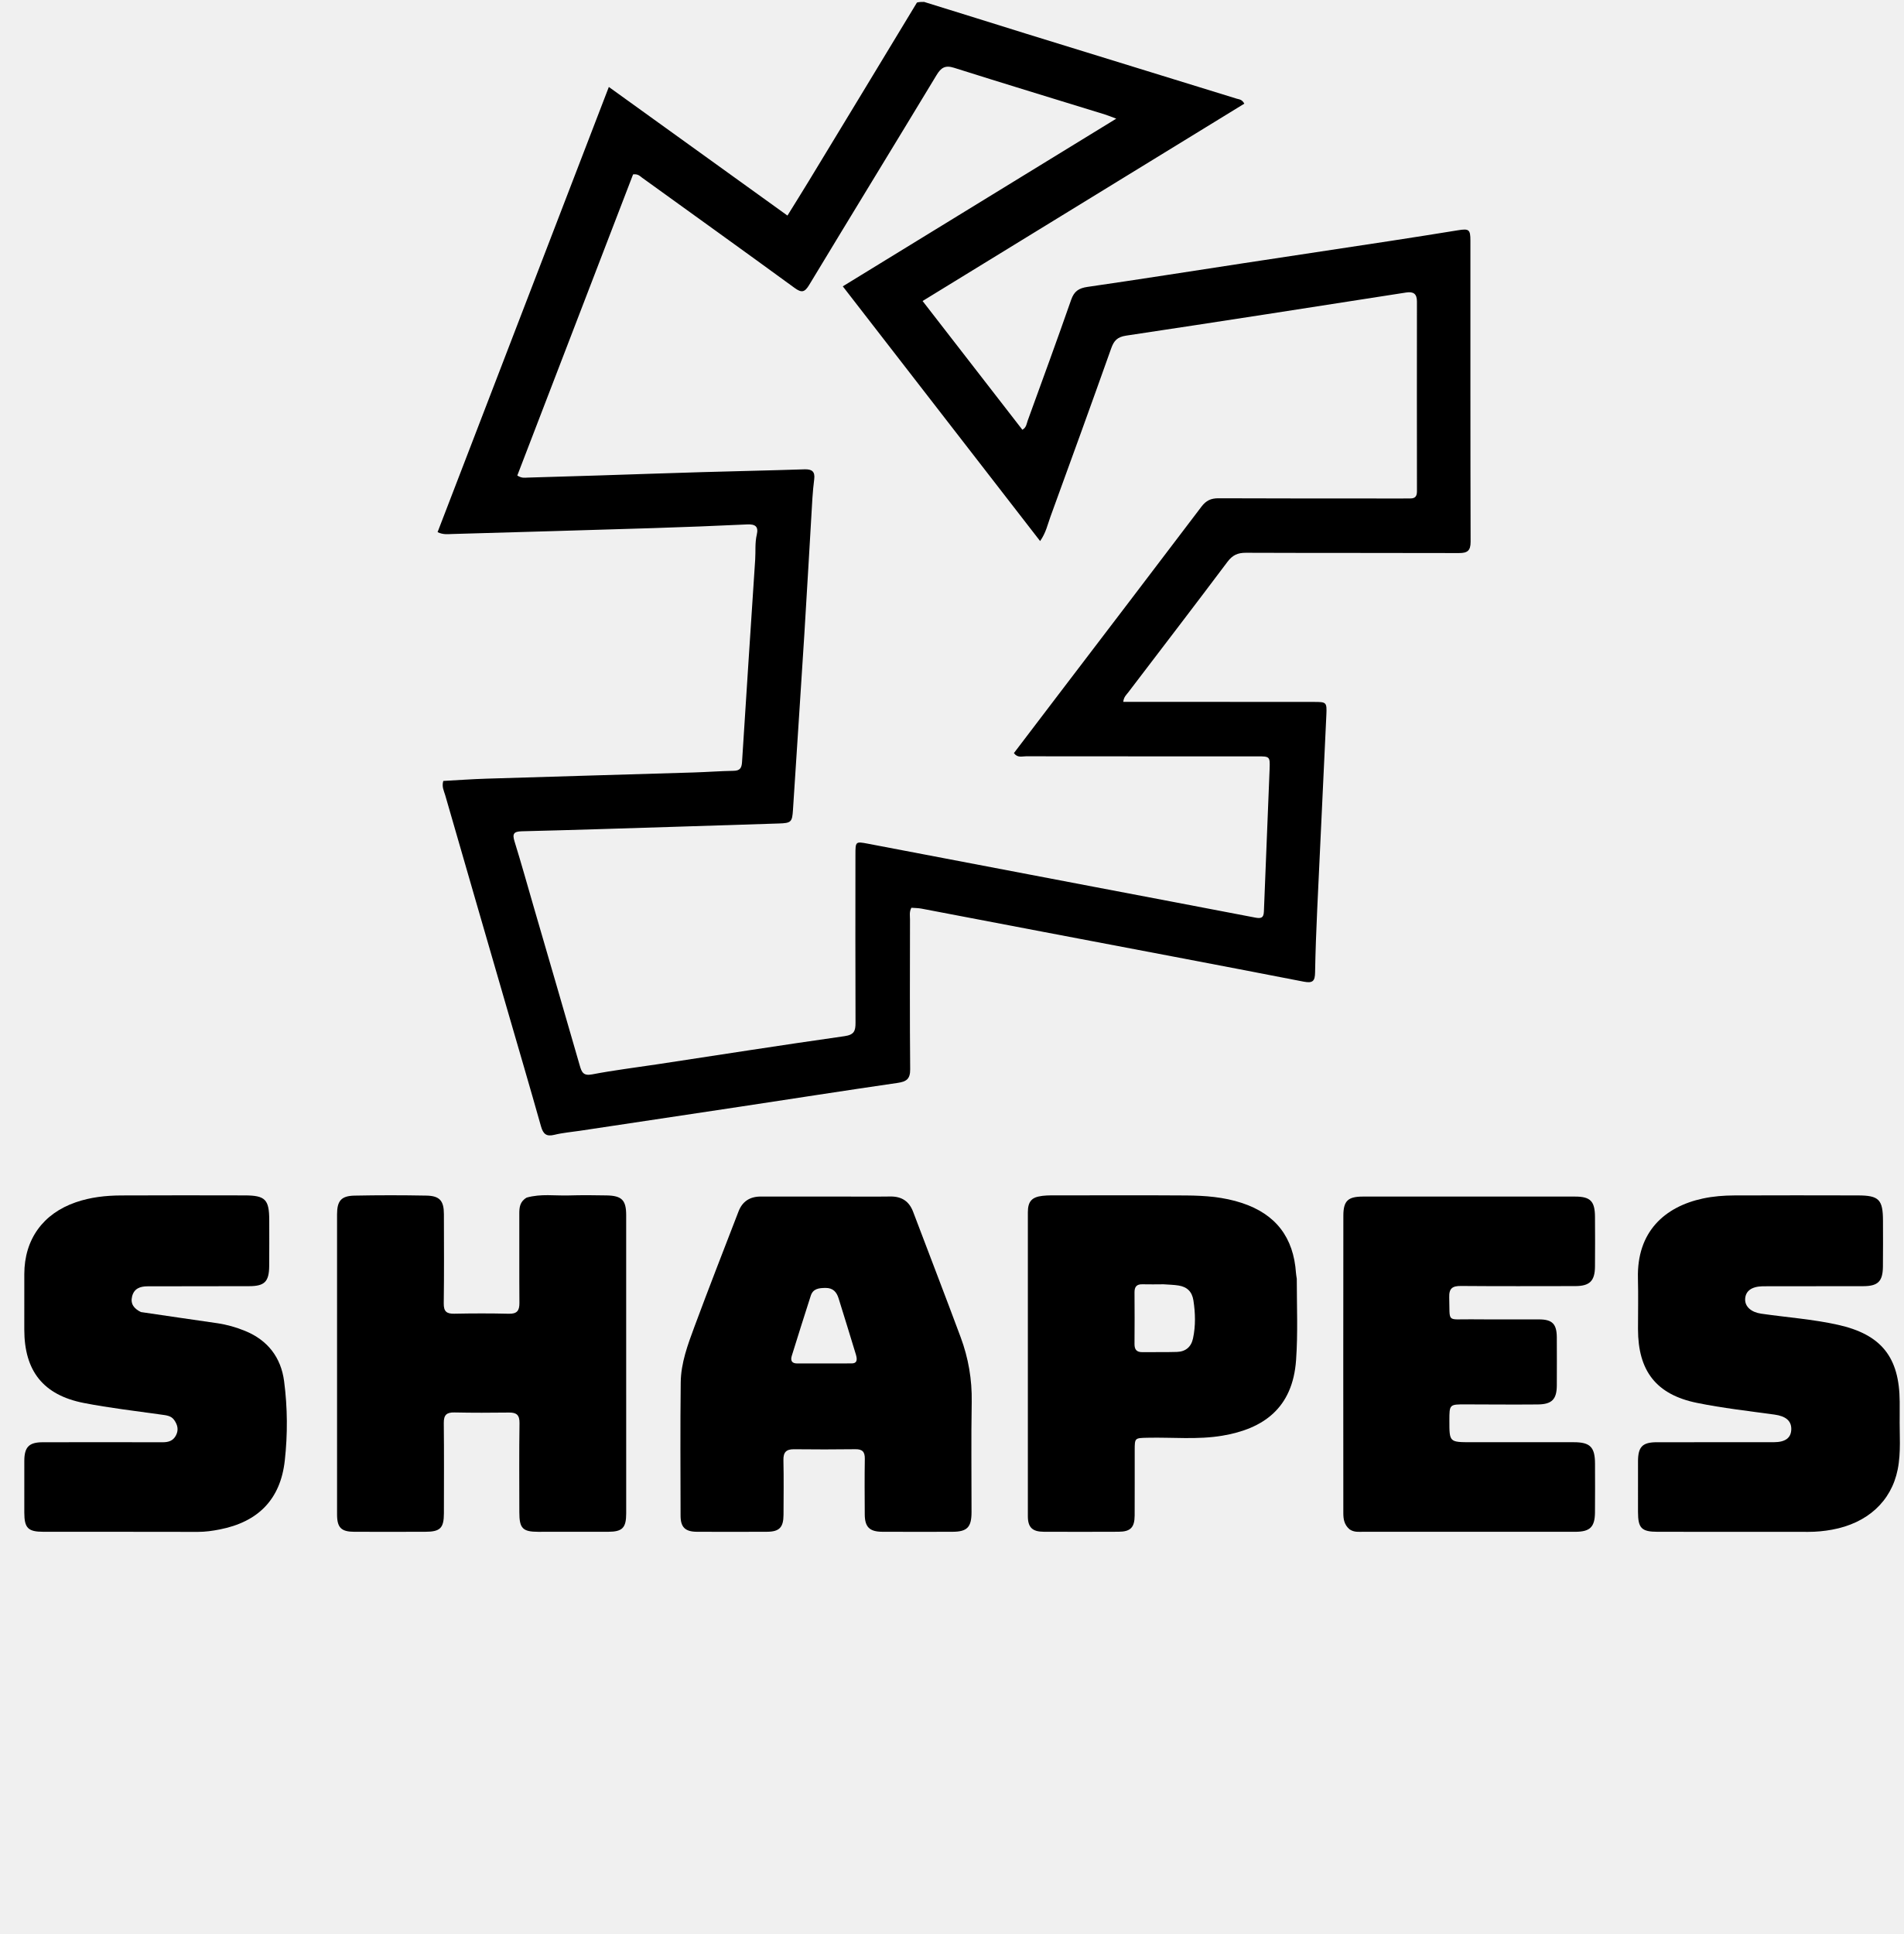
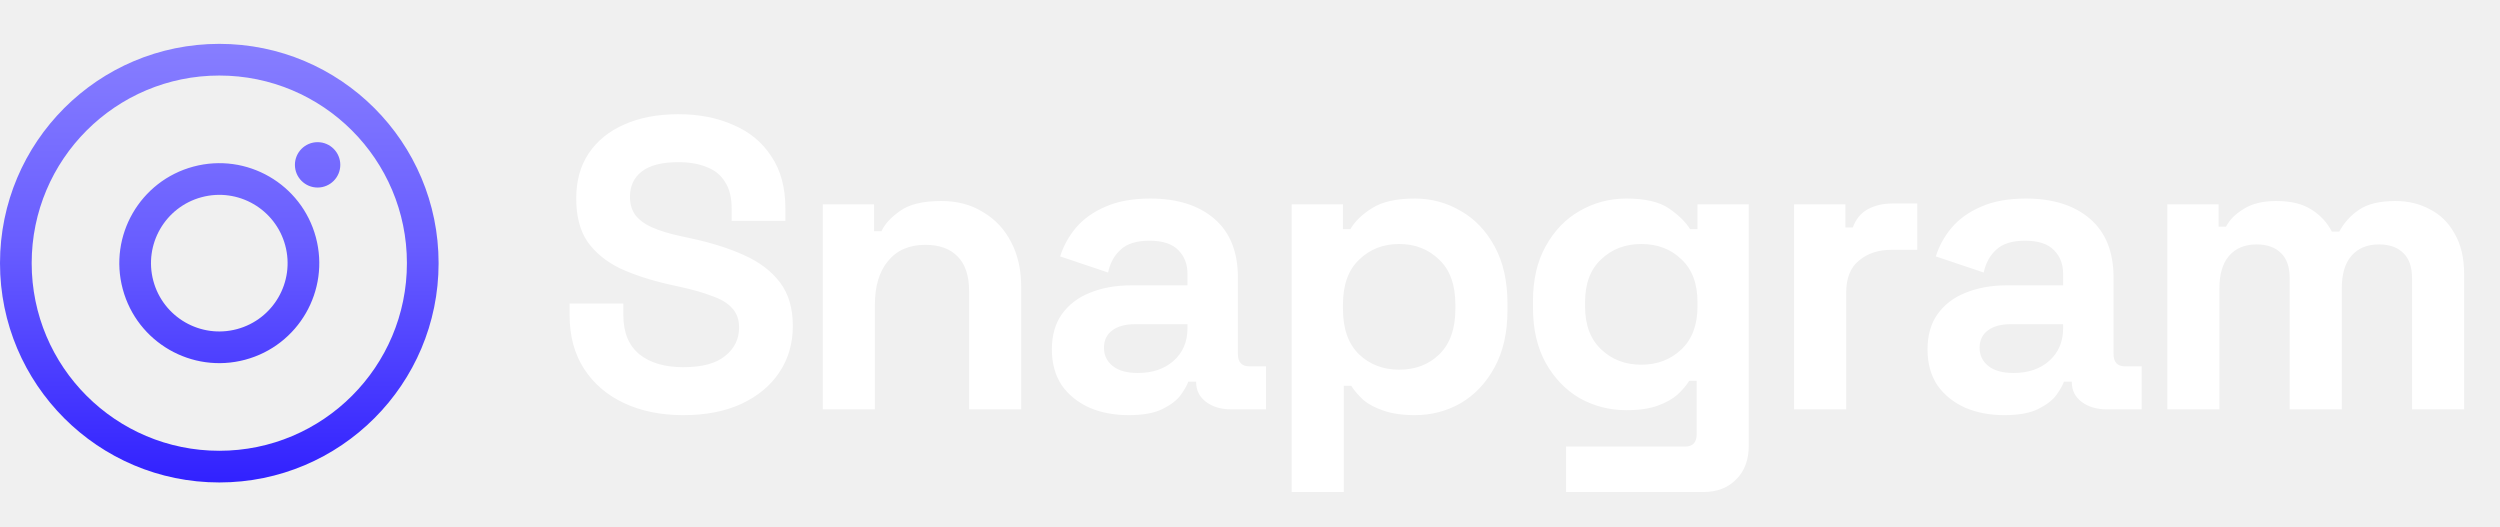
- <svg xmlns="http://www.w3.org/2000/svg" version="1.1" id="Layer_1" x="0px" y="0px" width="100%" viewBox="0 0 992 1008" enable-background="new 0 0 992 1008" xml:space="preserve">
-   <path fill="#000000" opacity="1" stroke="none" d=" M481.6,1   C499.613,6.533 517.208,12.125 534.844,17.587   C571.402,28.91 607.981,40.165 644.552,51.443   C645.793,51.826 647.254,51.746 648.48,54.032   C592.86,88.151 537.192,122.3 480.81,156.886   C498.333,179.499 515.515,201.672 532.815,223.996   C534.938,222.791 535.019,220.79 535.596,219.204   C543.218,198.242 550.892,177.296 558.242,156.238   C559.79,151.804 562.196,150.192 566.748,149.534   C593.706,145.637 620.609,141.369 647.537,137.264   C673.159,133.357 698.791,129.518 724.412,125.606   C736.238,123.8 748.053,121.926 759.862,120.013   C765.549,119.092 766.307,119.602 766.309,125.363   C766.325,177.694 766.263,230.026 766.411,282.358   C766.424,287.124 764.679,288.27 760.279,288.256   C723.28,288.134 686.281,288.252 649.282,288.105   C645.017,288.088 642.309,289.343 639.697,292.823   C622.598,315.609 605.246,338.205 587.984,360.869   C587.003,362.157 585.65,363.24 585.392,365.798   C587.739,365.798 589.993,365.797 592.246,365.798   C623.079,365.814 653.911,365.83 684.744,365.845   C691.273,365.848 691.54,365.962 691.235,372.627   C689.692,406.388 688.023,440.142 686.471,473.902   C685.967,484.879 685.556,495.863 685.356,506.848   C685.278,511.162 684.312,512.587 679.479,511.645   C634.15,502.815 588.765,494.27 543.398,485.629   C522.347,481.62 501.304,477.566 480.249,473.579   C478.493,473.246 476.672,473.263 474.96,473.124   C473.797,475.305 474.252,477.343 474.249,479.294   C474.214,505.294 474.1,531.294 474.338,557.291   C474.385,562.337 472.427,563.737 467.824,564.405   C440.364,568.391 412.948,572.683 385.511,576.834   C357.747,581.034 329.976,585.187 302.209,589.362   C297.772,590.029 293.259,590.389 288.923,591.463   C284.665,592.518 283.051,590.979 281.933,587.013   C276.111,566.364 270.05,545.782 264.076,525.175   C253.374,488.262 242.658,451.353 232.014,414.423   C231.385,412.242 230.131,410.091 231.019,407.026   C238.376,406.63 245.938,406.078 253.509,405.842   C289.465,404.724 325.425,403.709 361.381,402.615   C368.37,402.402 375.351,401.873 382.34,401.748   C385.612,401.69 386.517,400.326 386.712,397.215   C388.922,362.018 391.27,326.829 393.571,291.638   C393.853,287.323 393.387,282.959 394.396,278.692   C395.42,274.361 393.563,273.129 389.375,273.327   C372.911,274.103 356.439,274.746 339.964,275.261   C305.174,276.349 270.381,277.335 235.588,278.326   C233.321,278.391 230.967,278.75 228.042,277.356   C257.703,200.25 287.308,123.29 317.298,45.325   C348.697,67.936 379.286,89.962 410.385,112.356   C414.368,105.917 417.98,100.169 421.502,94.368   C440.262,63.469 459,32.557 477.873,1.325   C479.067,1 480.133,1 481.6,1  M551.122,362.649   C576.161,329.788 601.236,296.955 626.179,264.023   C628.547,260.897 631.101,259.685 634.998,259.702   C666.994,259.845 698.991,259.8 730.988,259.81   C732.321,259.811 733.654,259.777 734.987,259.792   C737.51,259.822 738.453,258.642 738.449,256.086   C738.398,223.104 738.414,190.121 738.441,157.138   C738.445,153.214 736.706,151.852 732.812,152.458   C684.197,160.034 635.584,167.637 586.925,174.923   C582.306,175.615 580.539,177.518 579.096,181.583   C568.678,210.914 558.056,240.173 547.401,269.419   C545.951,273.401 545.101,277.683 542.058,282.004   C507.673,237.613 473.606,193.632 439.222,149.241   C486.995,119.945 533.97,91.14 581.746,61.843   C578.962,60.811 577.436,60.161 575.859,59.675   C549.63,51.578 523.361,43.61 497.192,35.322   C492.519,33.842 490.396,35.318 488.072,39.163   C466.015,75.66 443.729,112.019 421.691,148.528   C419.353,152.401 417.746,152.718 414.115,150.07   C387.734,130.825 361.205,111.783 334.72,92.681   C333.536,91.828 332.546,90.548 329.931,90.893   C309.892,143.016 289.706,195.521 269.59,247.844   C271.919,249.323 273.442,248.97 274.915,248.927   C287.233,248.567 299.55,248.205 311.867,247.815   C329.837,247.245 347.805,246.607 365.777,246.08   C383.591,245.557 401.411,245.207 419.222,244.611   C423.112,244.481 424.826,245.735 424.336,249.715   C423.93,253.015 423.588,256.33 423.389,259.648   C421.963,283.399 420.656,307.156 419.168,330.902   C417.264,361.295 415.202,391.677 413.263,422.067   C412.855,428.45 412.35,429.002 405.842,429.201   C387.699,429.757 369.558,430.37 351.415,430.931   C324.947,431.748 298.481,432.622 272.008,433.26   C267.655,433.365 266.922,434.6 268.171,438.623   C271.722,450.056 274.92,461.598 278.263,473.095   C286.25,500.559 294.275,528.012 302.186,555.499   C303.18,558.95 304.102,560.829 308.591,559.967   C319.836,557.808 331.23,556.424 342.561,554.705   C375.071,549.773 407.557,544.675 440.111,540.053   C445.15,539.337 445.877,537.318 445.858,533.013   C445.731,503.85 445.801,474.686 445.813,445.522   C445.816,438.584 445.842,438.507 452.305,439.737   C491.661,447.224 531.01,454.755 570.363,462.259   C598.281,467.583 626.207,472.862 654.114,478.239   C656.922,478.78 658.55,478.631 658.682,475.152   C659.621,450.372 660.717,425.598 661.659,400.818   C661.909,394.236 661.743,394.211 655.159,394.21   C614.997,394.21 574.834,394.234 534.672,394.176   C532.689,394.173 530.328,395.123 528.396,392.518   C535.815,382.78 543.263,373.004 551.122,362.649  z" />
-   <path fill="#000000" opacity="1" stroke="none" d=" M274.508,624.177   C281.942,622.104 289.142,623.275 296.275,623.07   C302.935,622.879 309.607,622.909 316.27,623.054   C324.1,623.223 326.333,625.575 326.335,633.324   C326.347,685.149 326.349,736.973 326.343,788.798   C326.342,796.314 324.356,798.343 316.971,798.362   C304.807,798.393 292.642,798.396 280.478,798.377   C272.393,798.364 270.663,796.574 270.656,788.274   C270.642,772.776 270.51,757.277 270.741,741.783   C270.804,737.555 269.282,736.171 265.296,736.22   C255.799,736.335 246.297,736.373 236.803,736.167   C232.703,736.078 231.236,737.527 231.282,741.677   C231.455,757.339 231.363,773.005 231.342,788.669   C231.331,796.472 229.437,798.35 221.6,798.363   C209.269,798.385 196.938,798.411 184.607,798.367   C177.826,798.343 175.666,796.172 175.663,789.363   C175.643,737.205 175.642,685.047 175.66,632.889   C175.663,625.891 177.82,623.298 184.718,623.159   C197.21,622.907 209.714,622.913 222.207,623.148   C229.157,623.279 231.326,625.849 231.339,632.787   C231.368,648.284 231.482,663.783 231.261,679.278   C231.201,683.513 232.703,684.786 236.734,684.706   C246.228,684.517 255.733,684.491 265.226,684.723   C269.479,684.826 270.727,683.072 270.697,679.097   C270.576,663.601 270.68,648.103 270.636,632.606   C270.626,629.303 270.914,626.242 274.508,624.177  z" />
-   <path fill="#000000" opacity="1" stroke="none" d=" M436,623.635   C445.665,623.641 454.831,623.742 463.994,623.618   C469.903,623.539 473.792,626.076 475.882,631.597   C484.131,653.388 492.531,675.122 500.65,696.961   C504.677,707.795 506.617,719.003 506.412,730.688   C506.076,749.845 506.336,769.012 506.316,788.174   C506.308,796.034 504.023,798.349 496.293,798.365   C484.129,798.389 471.965,798.414 459.801,798.355   C453.176,798.324 450.712,795.881 450.671,789.357   C450.61,779.693 450.544,770.026 450.702,760.364   C450.761,756.73 449.495,755.277 445.785,755.329   C435.122,755.476 424.456,755.459 413.793,755.347   C409.738,755.304 408.193,756.913 408.284,761.028   C408.494,770.521 408.371,780.022 408.333,789.52   C408.306,796.085 406.155,798.326 399.74,798.354   C387.576,798.407 375.412,798.42 363.248,798.361   C357.087,798.332 354.693,796.005 354.682,789.969   C354.64,766.808 354.485,743.644 354.763,720.485   C354.884,710.395 358.419,700.883 361.881,691.545   C369.346,671.412 377.175,651.413 384.897,631.376   C386.925,626.113 390.876,623.628 396.508,623.639   C409.506,623.667 422.503,623.64 436,623.635  M446.113,706.183   C443.091,696.34 440.111,686.483 437.021,676.661   C436.003,673.424 434.157,671.228 430.219,671.268   C426.808,671.302 423.738,671.613 422.54,675.307   C419.159,685.738 415.903,696.211 412.63,706.677   C411.873,709.1 412.643,710.626 415.39,710.629   C424.875,710.641 434.36,710.642 443.844,710.611   C446.377,710.603 446.947,709.143 446.113,706.183  z" />
-   <path fill="#000000" opacity="1" stroke="none" d=" M73.443,683.846   C86.964,685.867 100.116,687.738 113.259,689.66   C118.215,690.386 123.007,691.751 127.652,693.642   C139.526,698.473 146.444,707.485 148.068,719.924   C149.859,733.639 149.945,747.56 148.413,761.289   C146.166,781.437 134.598,793.204 114.519,797.145   C110.771,797.88 107.006,798.424 103.136,798.413   C76.313,798.34 49.489,798.387 22.665,798.368   C14.596,798.363 12.689,796.437 12.667,788.361   C12.641,779.364 12.637,770.367 12.671,761.37   C12.698,754.207 15.121,751.715 22.226,751.701   C43.052,751.659 63.878,751.653 84.704,751.705   C87.782,751.713 90.23,751.006 91.738,748.052   C93.233,745.124 92.471,742.51 90.767,740.091   C89.18,737.839 86.626,737.663 84.104,737.303   C70.623,735.381 57.062,733.845 43.711,731.238   C22.527,727.101 12.671,714.533 12.662,693.01   C12.658,683.346 12.651,673.683 12.668,664.02   C12.699,645.946 22.435,632.53 39.476,626.641   C47.148,623.99 55.046,623.111 63.041,623.068   C84.533,622.952 106.026,623.012 127.518,623.044   C138.251,623.059 140.301,625.158 140.315,635.942   C140.326,643.94 140.368,651.937 140.288,659.934   C140.206,668.046 137.853,670.34 129.857,670.351   C112.196,670.376 94.536,670.375 76.875,670.425   C73.109,670.436 69.878,671.516 68.843,675.688   C67.884,679.555 69.765,682.038 73.443,683.846  z" />
-   <path fill="#000000" opacity="1" stroke="none" d=" M990.024,738.014   C989.874,747.66 990.804,756.883 988.982,765.928   C985.624,782.604 973.102,793.911 954.793,797.264   C950.687,798.016 946.576,798.411 942.391,798.403   C916.231,798.354 890.07,798.388 863.91,798.37   C855.502,798.365 853.668,796.505 853.655,788.095   C853.641,779.264 853.632,770.433 853.658,761.602   C853.681,754.059 855.977,751.703 863.444,751.691   C883.773,751.661 904.101,751.689 924.43,751.675   C930.466,751.67 933.46,749.407 933.532,744.89   C933.603,740.45 930.529,738.068 924.788,737.281   C911.3,735.431 897.73,733.897 884.407,731.188   C863.133,726.864 853.652,714.51 853.652,692.74   C853.651,683.909 853.842,675.073 853.616,666.247   C852.993,641.972 867.561,628.946 887.428,624.67   C892.825,623.508 898.308,623.088 903.786,623.063   C925.28,622.967 946.776,623.013 968.27,623.051   C979.236,623.07 981.308,625.207 981.32,636.28   C981.329,644.278 981.395,652.277 981.287,660.274   C981.183,667.935 978.663,670.34 970.948,670.355   C954.785,670.388 938.622,670.382 922.46,670.393   C921.127,670.394 919.793,670.37 918.461,670.409   C912.786,670.575 909.672,672.895 909.489,677.069   C909.315,681.017 912.664,683.936 917.829,684.684   C931.144,686.612 944.613,687.556 957.771,690.472   C980.447,695.498 989.897,707.352 990.025,730.519   C990.037,732.851 990.025,735.184 990.024,738.014  z" />
-   <path fill="#000000" opacity="1" stroke="none" d=" M703.313,797.076   C700.463,794.636 700.082,791.633 700.08,788.612   C700.048,736.952 700.023,685.291 700.094,633.63   C700.104,625.812 702.528,623.654 710.389,623.651   C747.218,623.64 784.047,623.639 820.876,623.654   C828.813,623.658 831.173,626.035 831.232,634.153   C831.295,642.818 831.305,651.484 831.23,660.149   C831.166,667.665 828.458,670.302 820.91,670.311   C801.079,670.334 781.247,670.413 761.417,670.248   C757,670.212 755.12,671.416 755.266,676.177   C755.681,689.619 753.662,687.499 766.628,687.623   C778.459,687.736 790.292,687.612 802.123,687.668   C809.009,687.701 811.294,690.055 811.334,697.061   C811.381,705.393 811.373,713.726 811.337,722.058   C811.305,729.31 808.811,731.932 801.367,731.998   C788.869,732.107 776.37,732.002 763.872,731.966   C755.353,731.942 755.353,731.926 755.349,740.464   C755.342,751.678 755.342,751.679 766.8,751.68   C784.632,751.681 802.463,751.664 820.294,751.685   C828.701,751.695 831.211,754.242 831.245,762.788   C831.279,771.287 831.299,779.786 831.226,788.285   C831.161,795.901 828.629,798.363 820.946,798.367   C784.117,798.383 747.288,798.382 710.459,798.361   C708.156,798.36 705.76,798.743 703.313,797.076  z" />
-   <path fill="#000000" opacity="1" stroke="none" d=" M675.817,666.468   C675.831,680.908 676.44,694.895 675.453,708.872   C673.674,734.065 658.249,744.726 636.999,748.286   C624.102,750.446 611.069,749.055 598.1,749.35   C591.38,749.503 591.362,749.391 591.354,755.902   C591.339,767.231 591.385,778.56 591.327,789.888   C591.295,796.147 589.134,798.32 582.932,798.345   C569.938,798.397 556.943,798.412 543.948,798.353   C538.021,798.326 535.678,796.062 535.674,790.263   C535.64,737.452 535.638,684.641 535.674,631.829   C535.678,626.211 537.729,623.913 543.261,623.275   C546.225,622.933 549.247,623.033 552.243,623.031   C574.234,623.017 596.225,622.927 618.215,623.077   C628.034,623.145 637.83,623.883 647.261,627.004   C664.869,632.831 674.162,644.92 675.409,663.54   C675.465,664.368 675.638,665.188 675.817,666.468  M606.34,669.371   C602.684,669.379 599.025,669.473 595.372,669.368   C592.351,669.281 591.234,670.683 591.255,673.586   C591.322,682.56 591.327,691.535 591.251,700.509   C591.227,703.438 592.413,704.786 595.38,704.745   C601.362,704.661 607.349,704.811 613.326,704.626   C617.834,704.486 620.779,702.089 621.744,697.584   C623.151,691.011 622.974,684.428 621.957,677.804   C621.25,673.196 618.637,670.699 614.198,670.006   C611.915,669.65 609.589,669.574 606.34,669.371  z" />
+ <svg xmlns="http://www.w3.org/2000/svg" width="171" height="36" viewBox="0 0 171 36" fill="none">
+   <path fill-rule="evenodd" clip-rule="evenodd" d="M27.833 18C27.833 25.088 22.088 30.833 15 30.833C7.912 30.833 2.167 25.088 2.167 18C2.167 10.912 7.912 5.167 15 5.167C22.088 5.167 27.833 10.912 27.833 18ZM30 18C30 26.284 23.284 33 15 33C6.716 33 0 26.284 0 18C0 9.716 6.716 3 15 3C23.284 3 30 9.716 30 18ZM23.276 11.276C23.276 12.133 22.581 12.828 21.724 12.828C20.867 12.828 20.172 12.133 20.172 11.276C20.172 10.419 20.867 9.724 21.724 9.724C22.581 9.724 23.276 10.419 23.276 11.276ZM10.488 19.209C11.156 21.701 13.717 23.18 16.209 22.512C18.701 21.844 20.18 19.283 19.512 16.791C18.844 14.299 16.283 12.82 13.791 13.488C11.299 14.156 9.82 16.717 10.488 19.209ZM8.395 19.77C9.372 23.418 13.122 25.582 16.77 24.605C20.417 23.627 22.582 19.878 21.605 16.23C20.627 12.582 16.878 10.418 13.23 11.395C9.582 12.373 7.418 16.122 8.395 19.77Z" fill="url(#paint0_linear_120_1360)" />
+   <path d="M46.737 28.396C45.21 28.396 43.862 28.122 42.694 27.576C41.525 27.029 40.611 26.247 39.951 25.229C39.291 24.211 38.961 22.986 38.961 21.553V20.762H42.637V21.553C42.637 22.741 43.005 23.636 43.74 24.239C44.475 24.824 45.474 25.116 46.737 25.116C48.019 25.116 48.971 24.861 49.593 24.352C50.234 23.844 50.554 23.193 50.554 22.402C50.554 21.855 50.394 21.412 50.073 21.073C49.772 20.733 49.319 20.46 48.716 20.253C48.132 20.026 47.416 19.819 46.567 19.631L45.917 19.489C44.56 19.188 43.391 18.811 42.411 18.358C41.45 17.887 40.705 17.274 40.177 16.52C39.668 15.766 39.414 14.786 39.414 13.58C39.414 12.373 39.697 11.346 40.262 10.498C40.846 9.631 41.657 8.971 42.694 8.519C43.749 8.047 44.984 7.812 46.398 7.812C47.811 7.812 49.065 8.057 50.158 8.547C51.27 9.018 52.137 9.734 52.76 10.696C53.4 11.638 53.721 12.826 53.721 14.258V15.107H50.045V14.258C50.045 13.504 49.894 12.901 49.593 12.449C49.31 11.978 48.895 11.638 48.349 11.431C47.802 11.205 47.152 11.092 46.398 11.092C45.267 11.092 44.428 11.308 43.881 11.742C43.353 12.157 43.09 12.732 43.09 13.467C43.09 13.957 43.212 14.371 43.457 14.711C43.721 15.05 44.107 15.333 44.616 15.559C45.125 15.785 45.776 15.983 46.567 16.153L47.218 16.294C48.631 16.596 49.857 16.982 50.893 17.453C51.949 17.925 52.769 18.547 53.353 19.32C53.938 20.093 54.23 21.082 54.23 22.288C54.23 23.495 53.919 24.56 53.297 25.483C52.694 26.388 51.826 27.105 50.695 27.632C49.583 28.141 48.264 28.396 46.737 28.396ZM56.278 28V13.976H59.784V15.813H60.293C60.519 15.323 60.944 14.862 61.566 14.428C62.188 13.976 63.13 13.749 64.393 13.749C65.486 13.749 66.438 14.004 67.249 14.513C68.078 15.003 68.719 15.691 69.171 16.577C69.624 17.444 69.85 18.462 69.85 19.631V28H66.287V19.913C66.287 18.858 66.024 18.066 65.496 17.538C64.987 17.011 64.252 16.747 63.29 16.747C62.197 16.747 61.349 17.114 60.746 17.849C60.142 18.566 59.841 19.574 59.841 20.875V28H56.278ZM77.208 28.396C76.209 28.396 75.313 28.226 74.521 27.887C73.73 27.529 73.098 27.02 72.627 26.36C72.175 25.681 71.948 24.861 71.948 23.9C71.948 22.939 72.175 22.138 72.627 21.497C73.098 20.837 73.739 20.347 74.55 20.026C75.379 19.687 76.322 19.517 77.377 19.517H81.223V18.726C81.223 18.066 81.015 17.529 80.601 17.114C80.186 16.681 79.526 16.464 78.621 16.464C77.735 16.464 77.076 16.671 76.642 17.086C76.209 17.482 75.926 18 75.794 18.641L72.514 17.538C72.74 16.822 73.098 16.172 73.588 15.587C74.097 14.984 74.766 14.503 75.596 14.145C76.444 13.768 77.472 13.58 78.678 13.58C80.525 13.58 81.986 14.042 83.061 14.965C84.135 15.889 84.672 17.227 84.672 18.98V24.211C84.672 24.777 84.936 25.059 85.464 25.059H86.595V28H84.22C83.522 28 82.947 27.83 82.495 27.491C82.043 27.152 81.816 26.699 81.816 26.134V26.106H81.279C81.204 26.332 81.034 26.633 80.77 27.01C80.506 27.369 80.092 27.689 79.526 27.972C78.961 28.255 78.188 28.396 77.208 28.396ZM77.83 25.512C78.829 25.512 79.639 25.238 80.261 24.692C80.902 24.126 81.223 23.382 81.223 22.458V22.175H77.632C76.972 22.175 76.454 22.317 76.077 22.599C75.7 22.882 75.511 23.278 75.511 23.787C75.511 24.296 75.709 24.711 76.105 25.031C76.501 25.352 77.076 25.512 77.83 25.512ZM88.351 33.655V13.976H91.858V15.672H92.366C92.687 15.126 93.186 14.645 93.865 14.23C94.544 13.797 95.514 13.58 96.777 13.58C97.908 13.58 98.954 13.863 99.916 14.428C100.877 14.975 101.65 15.785 102.234 16.86C102.819 17.934 103.111 19.235 103.111 20.762V21.214C103.111 22.741 102.819 24.041 102.234 25.116C101.65 26.19 100.877 27.01 99.916 27.576C98.954 28.122 97.908 28.396 96.777 28.396C95.929 28.396 95.213 28.292 94.628 28.085C94.063 27.896 93.601 27.651 93.243 27.35C92.904 27.029 92.63 26.709 92.423 26.388H91.914V33.655H88.351ZM95.703 25.286C96.815 25.286 97.729 24.937 98.445 24.239C99.181 23.523 99.548 22.486 99.548 21.129V20.846C99.548 19.489 99.181 18.462 98.445 17.765C97.71 17.048 96.796 16.69 95.703 16.69C94.61 16.69 93.695 17.048 92.96 17.765C92.225 18.462 91.858 19.489 91.858 20.846V21.129C91.858 22.486 92.225 23.523 92.96 24.239C93.695 24.937 94.61 25.286 95.703 25.286ZM104.855 21.044V20.592C104.855 19.122 105.148 17.868 105.732 16.831C106.316 15.776 107.089 14.975 108.05 14.428C109.031 13.863 110.096 13.58 111.245 13.58C112.527 13.58 113.498 13.806 114.158 14.258C114.818 14.711 115.298 15.182 115.6 15.672H116.109V13.976H119.615V30.488C119.615 31.45 119.332 32.213 118.767 32.779C118.201 33.363 117.447 33.655 116.505 33.655H107.117V30.545H115.26C115.788 30.545 116.052 30.262 116.052 29.697V26.049H115.543C115.355 26.351 115.091 26.662 114.752 26.982C114.412 27.284 113.96 27.538 113.394 27.745C112.829 27.953 112.113 28.056 111.245 28.056C110.096 28.056 109.031 27.783 108.05 27.237C107.089 26.671 106.316 25.87 105.732 24.833C105.148 23.778 104.855 22.515 104.855 21.044ZM112.263 24.946C113.357 24.946 114.271 24.598 115.006 23.9C115.741 23.203 116.109 22.223 116.109 20.96V20.677C116.109 19.395 115.741 18.415 115.006 17.736C114.29 17.039 113.376 16.69 112.263 16.69C111.17 16.69 110.256 17.039 109.521 17.736C108.786 18.415 108.418 19.395 108.418 20.677V20.96C108.418 22.223 108.786 23.203 109.521 23.9C110.256 24.598 111.17 24.946 112.263 24.946ZM122.716 28V13.976H126.223V15.559H126.731C126.939 14.993 127.278 14.579 127.749 14.315C128.239 14.051 128.805 13.919 129.446 13.919H131.142V17.086H129.389C128.485 17.086 127.74 17.331 127.156 17.821C126.571 18.292 126.279 19.027 126.279 20.026V28H122.716ZM137.102 28.396C136.103 28.396 135.207 28.226 134.416 27.887C133.624 27.529 132.992 27.02 132.521 26.36C132.069 25.681 131.843 24.861 131.843 23.9C131.843 22.939 132.069 22.138 132.521 21.497C132.992 20.837 133.633 20.347 134.444 20.026C135.273 19.687 136.216 19.517 137.271 19.517H141.117V18.726C141.117 18.066 140.909 17.529 140.495 17.114C140.08 16.681 139.42 16.464 138.515 16.464C137.63 16.464 136.97 16.671 136.536 17.086C136.103 17.482 135.82 18 135.688 18.641L132.408 17.538C132.634 16.822 132.992 16.172 133.483 15.587C133.992 14.984 134.661 14.503 135.49 14.145C136.338 13.768 137.366 13.58 138.572 13.58C140.419 13.58 141.88 14.042 142.955 14.965C144.029 15.889 144.566 17.227 144.566 18.98V24.211C144.566 24.777 144.83 25.059 145.358 25.059H146.489V28H144.114C143.416 28 142.842 27.83 142.389 27.491C141.937 27.152 141.711 26.699 141.711 26.134V26.106H141.173C141.098 26.332 140.928 26.633 140.664 27.01C140.4 27.369 139.986 27.689 139.42 27.972C138.855 28.255 138.082 28.396 137.102 28.396ZM137.724 25.512C138.723 25.512 139.533 25.238 140.155 24.692C140.796 24.126 141.117 23.382 141.117 22.458V22.175H137.526C136.866 22.175 136.348 22.317 135.971 22.599C135.594 22.882 135.405 23.278 135.405 23.787C135.405 24.296 135.603 24.711 135.999 25.031C136.395 25.352 136.97 25.512 137.724 25.512ZM148.246 28V13.976H151.752V15.502H152.261C152.506 15.031 152.911 14.626 153.476 14.287C154.042 13.928 154.787 13.749 155.71 13.749C156.709 13.749 157.51 13.947 158.114 14.343C158.717 14.72 159.179 15.22 159.499 15.842H160.008C160.328 15.239 160.781 14.739 161.365 14.343C161.949 13.947 162.779 13.749 163.853 13.749C164.72 13.749 165.503 13.938 166.2 14.315C166.916 14.673 167.482 15.229 167.897 15.983C168.33 16.718 168.547 17.651 168.547 18.782V28H164.984V19.037C164.984 18.264 164.786 17.689 164.391 17.312C163.995 16.916 163.439 16.718 162.722 16.718C161.912 16.718 161.28 16.982 160.828 17.51C160.394 18.019 160.178 18.754 160.178 19.715V28H156.615V19.037C156.615 18.264 156.417 17.689 156.021 17.312C155.625 16.916 155.069 16.718 154.353 16.718C153.542 16.718 152.911 16.982 152.459 17.51C152.025 18.019 151.808 18.754 151.808 19.715V28H148.246Z" fill="white" />
+   <defs>
+     <linearGradient id="paint0_linear_120_1360" x1="15" y1="3" x2="15" y2="33" gradientUnits="userSpaceOnUse">
+       <stop stop-color="#877EFF" />
+       <stop offset="0.461" stop-color="#685DFF" />
+       <stop offset="1" stop-color="#3121FF" />
+     </linearGradient>
+   </defs>
</svg>
